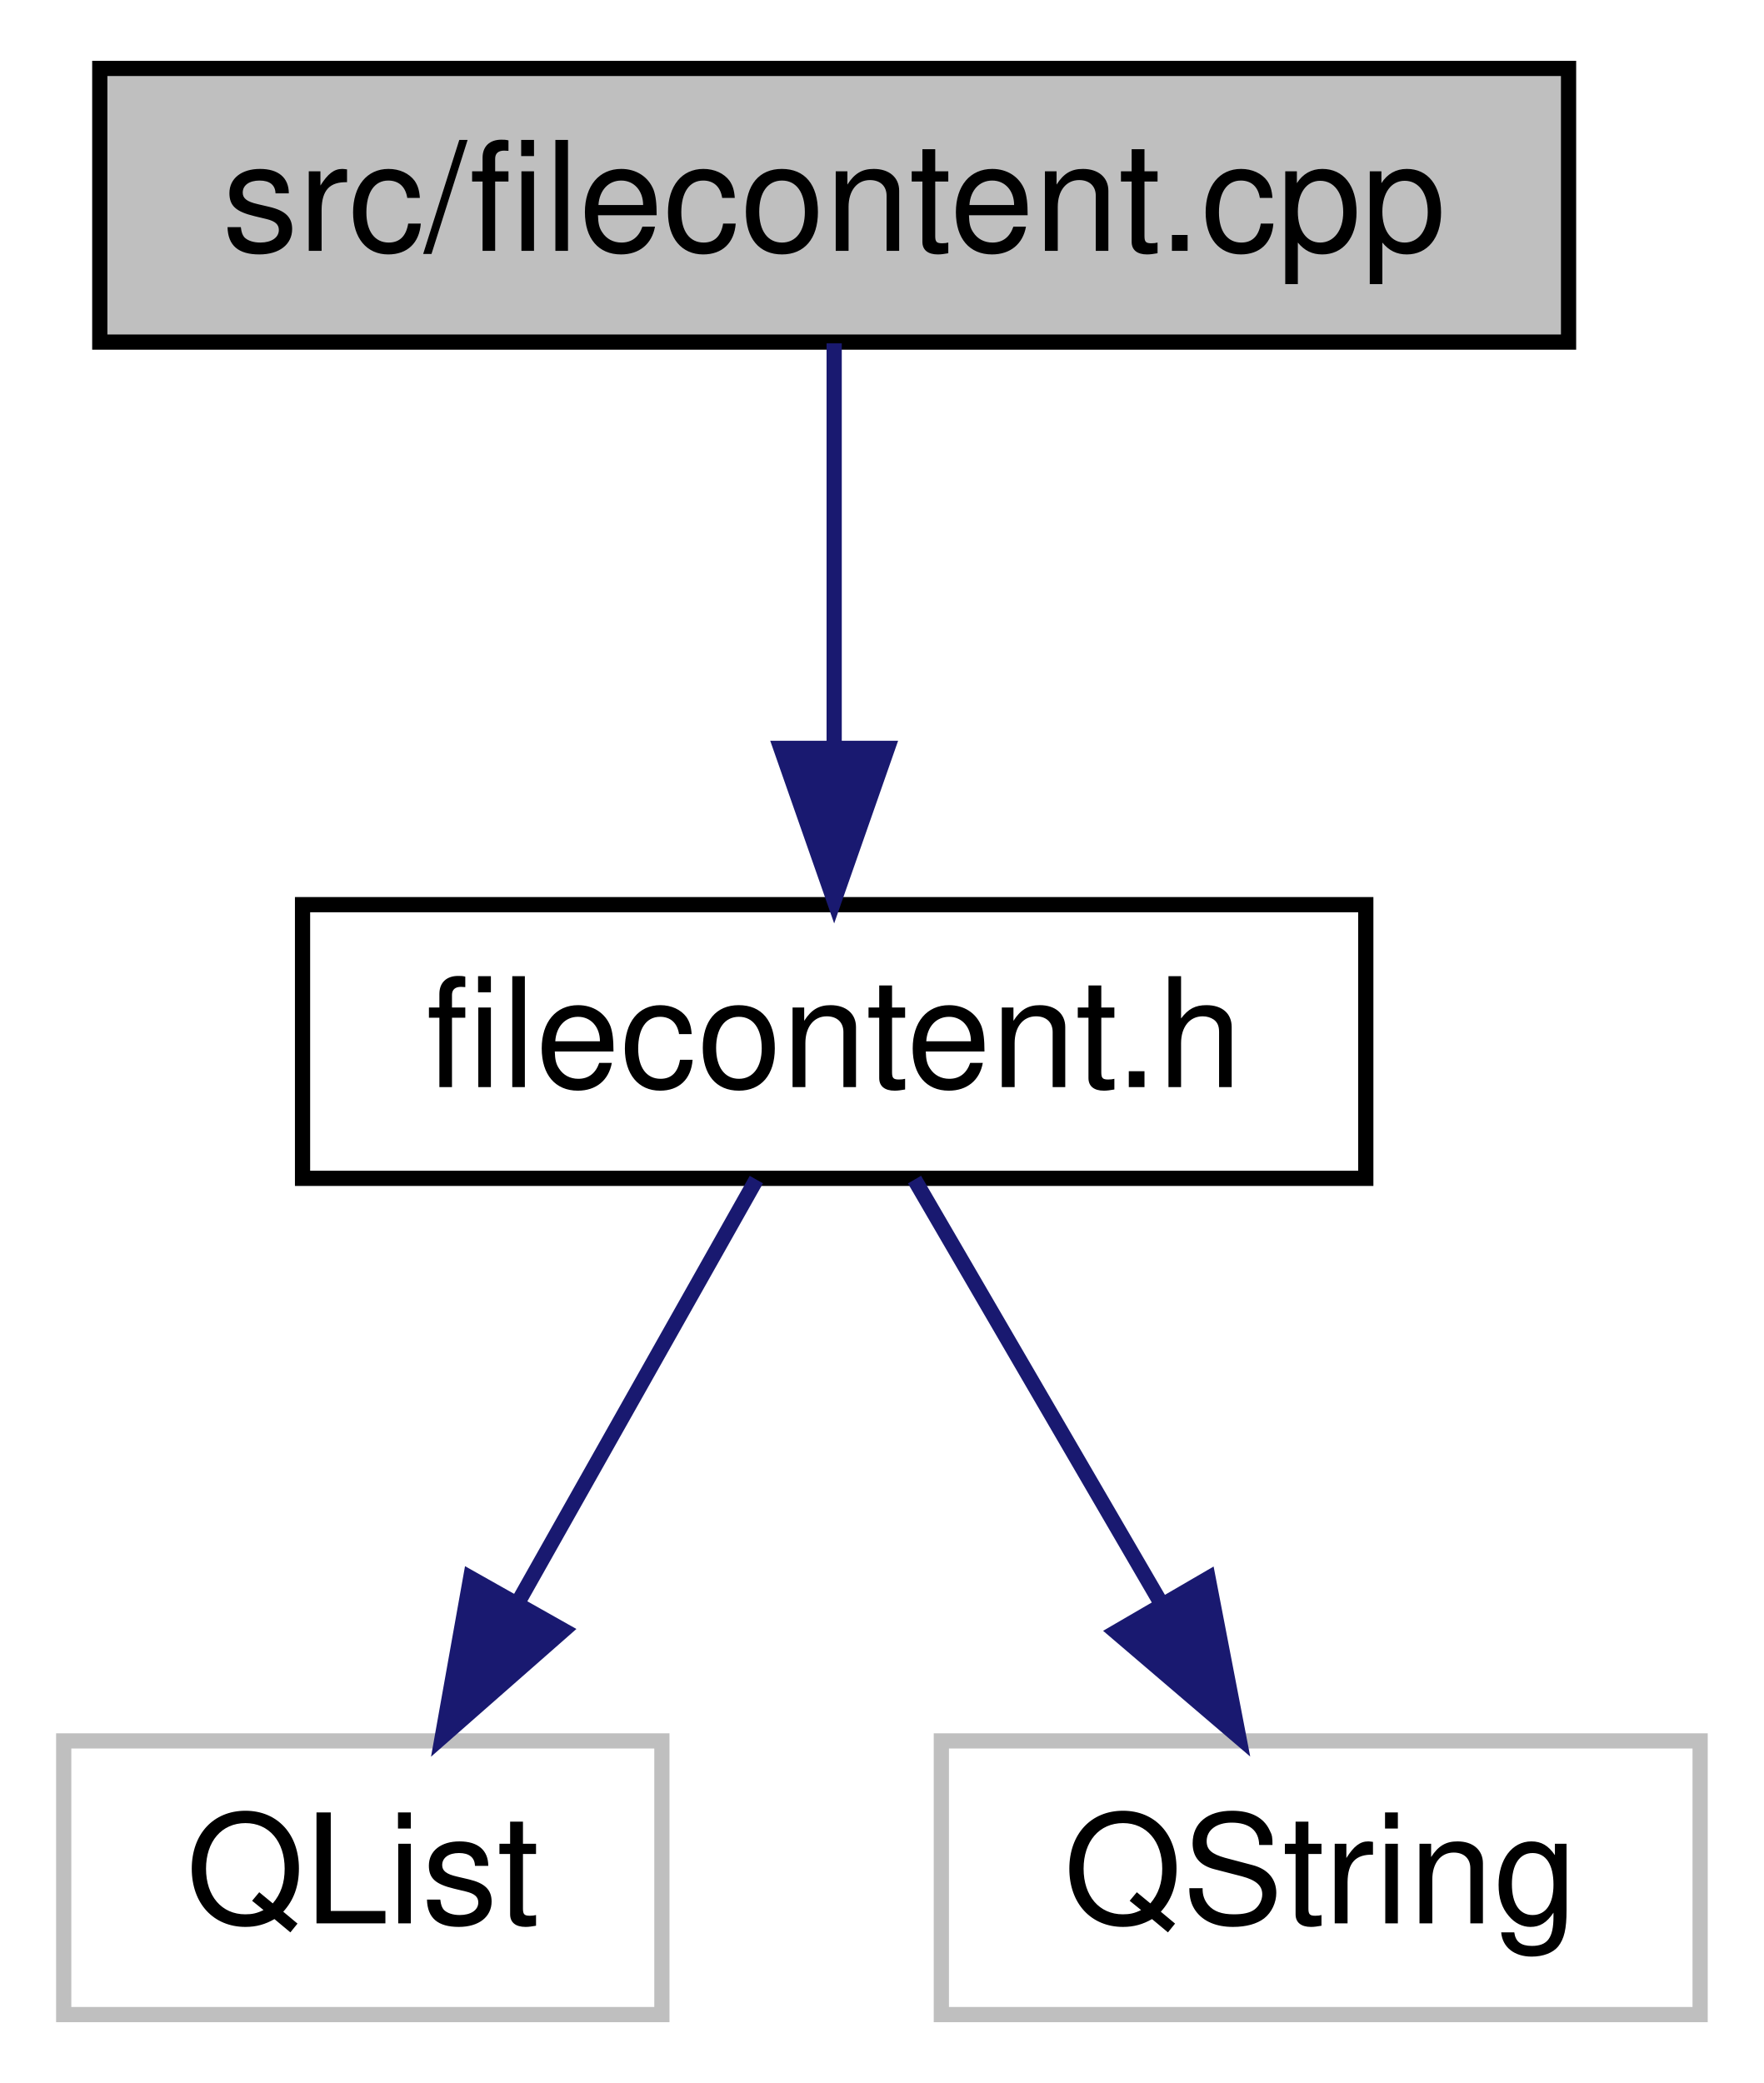
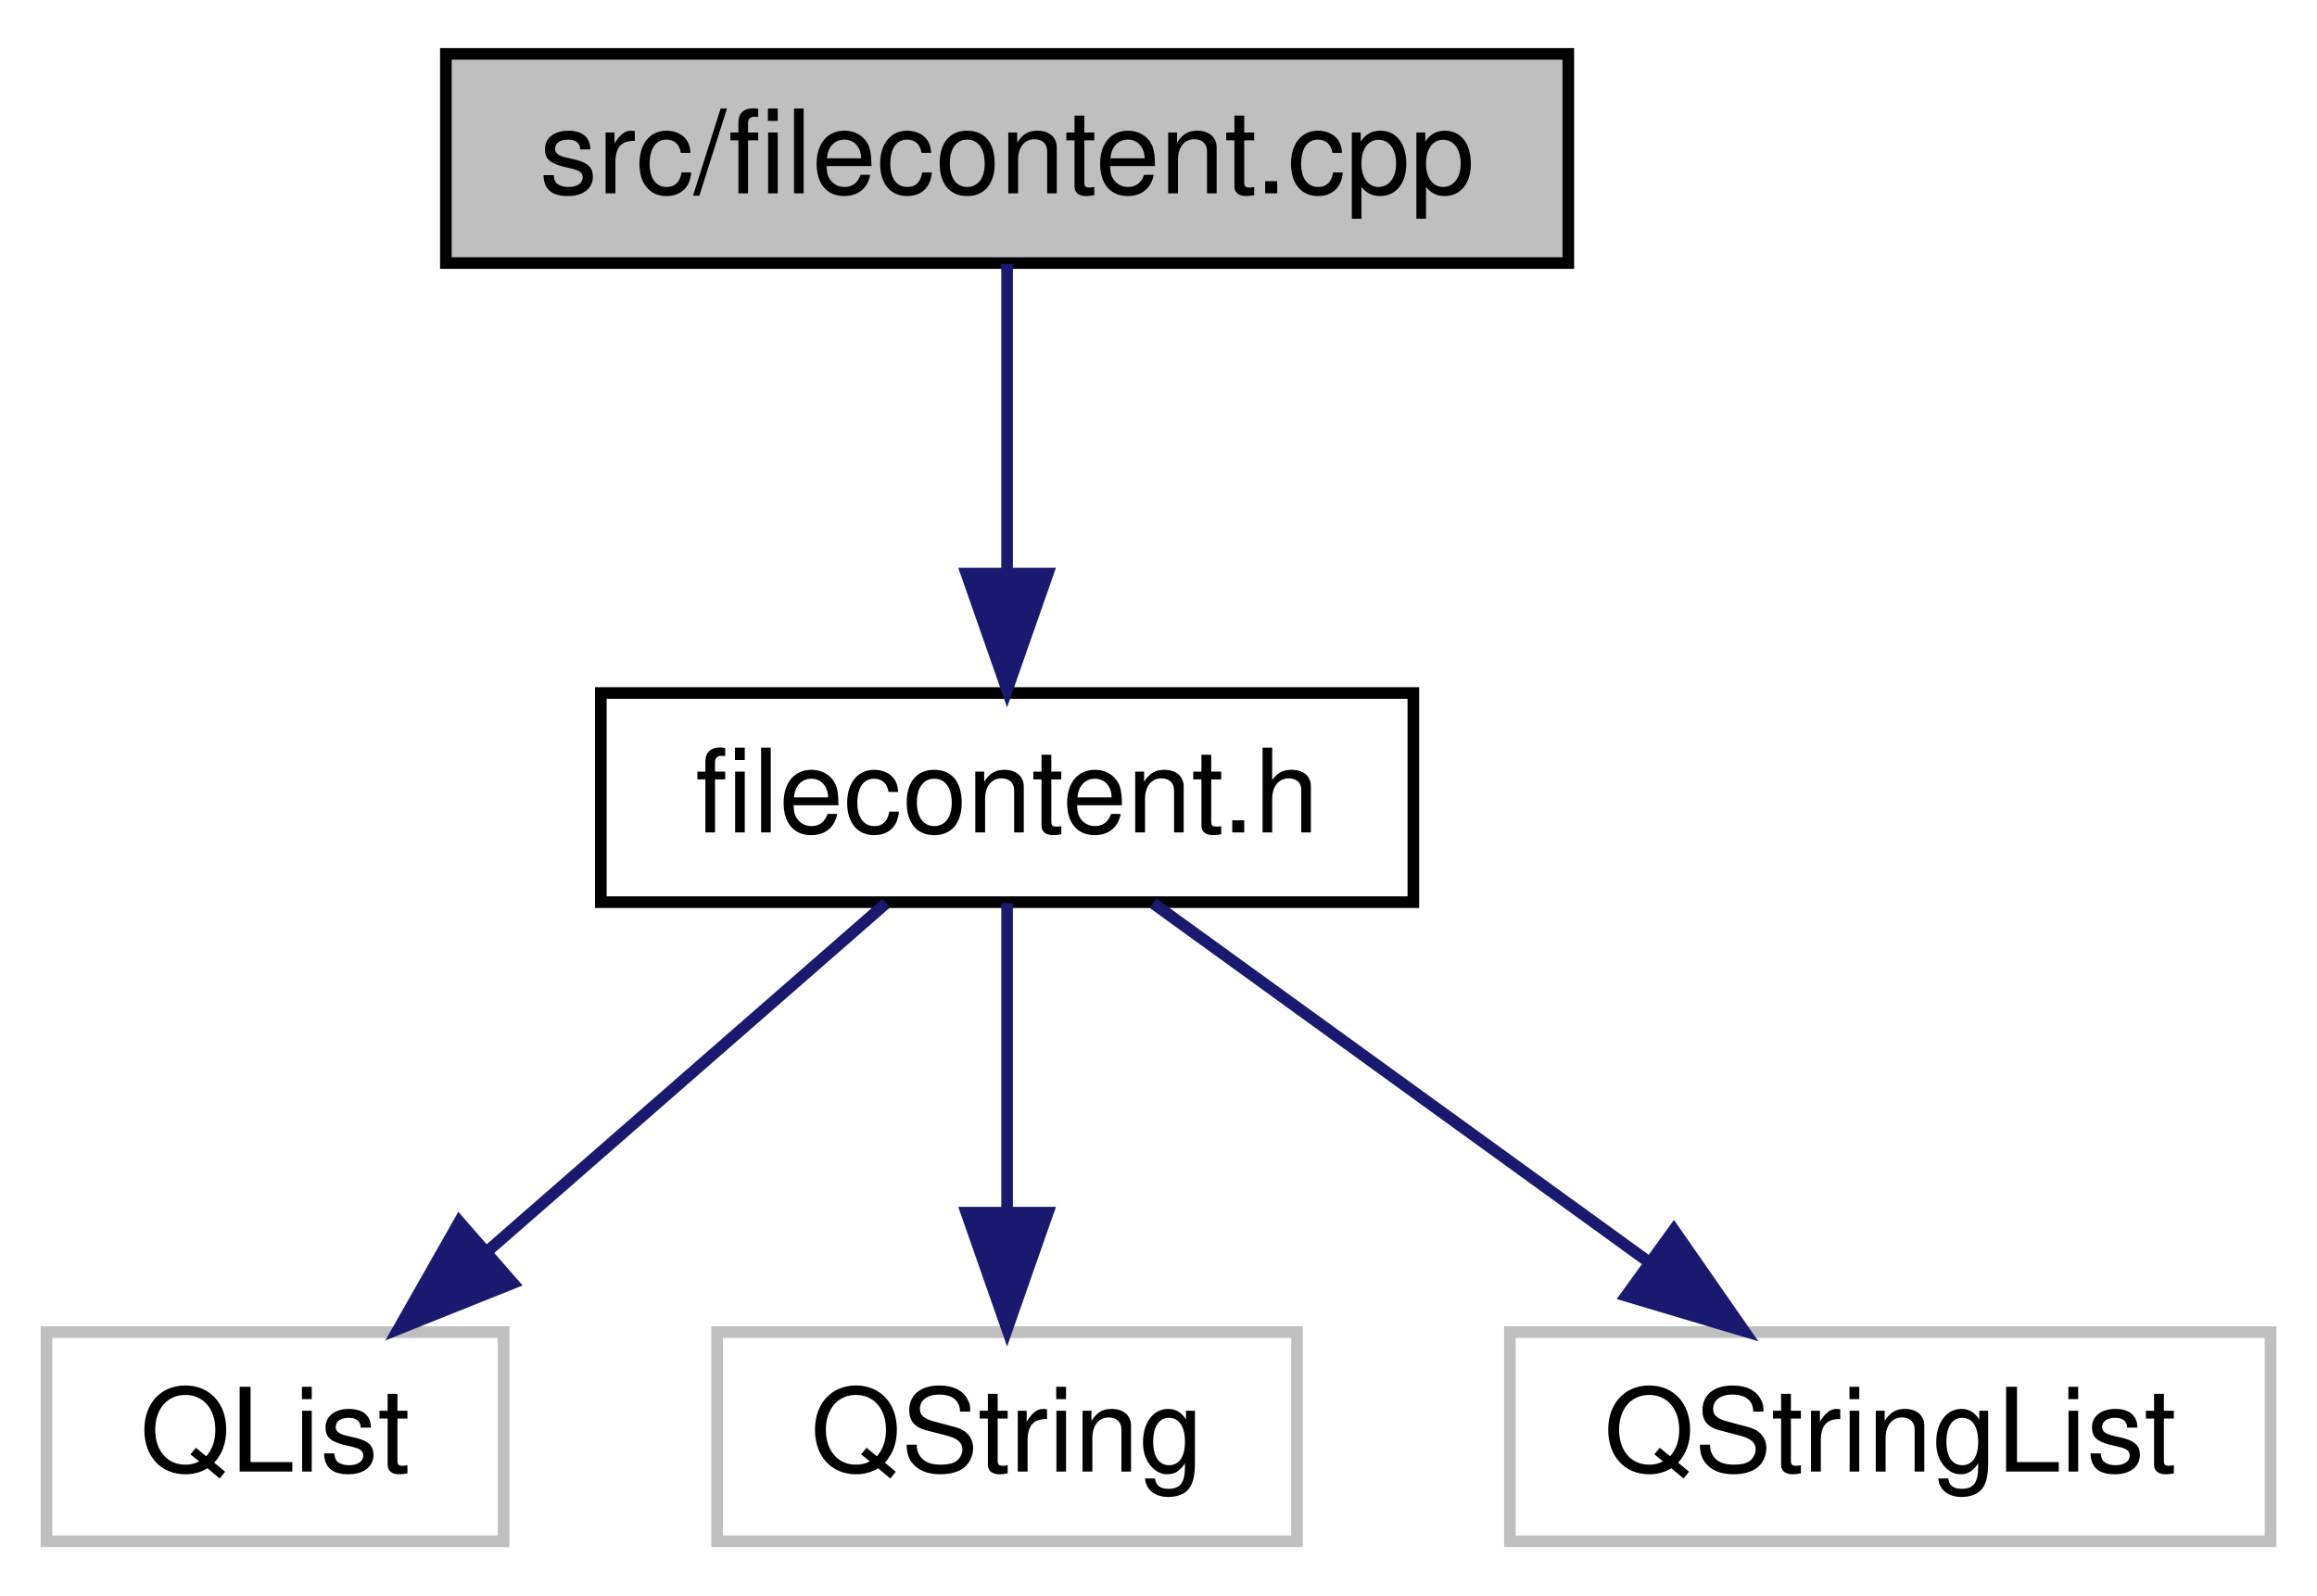
- <svg xmlns="http://www.w3.org/2000/svg" xmlns:xlink="http://www.w3.org/1999/xlink" width="116pt" height="137pt" viewBox="0.00 0.00 115.62 137.00">
+ <svg xmlns="http://www.w3.org/2000/svg" xmlns:xlink="http://www.w3.org/1999/xlink" width="199pt" height="137pt" viewBox="0.00 0.00 199.40 137.00">
  <g id="graph0" class="graph" transform="scale(1 1) rotate(0) translate(4 133)">
    <g id="node1" class="node">
-       <polygon fill="#bfbfbf" stroke="#000000" points="2.372,-110.5 2.372,-128.5 98.968,-128.5 98.968,-110.5 2.372,-110.5" />
-       <text text-anchor="middle" x="50.67" y="-116.5" font-family="Helvetica,sans-Serif" font-size="10.00" fill="#000000">src/filecontent.cpp</text>
+       <polygon fill="#bfbfbf" stroke="#000000" points="34.372,-110.5 34.372,-128.5 130.968,-128.5 130.968,-110.5 34.372,-110.5" />
+       <text text-anchor="middle" x="82.67" y="-116.5" font-family="Helvetica,sans-Serif" font-size="10.00" fill="#000000">src/filecontent.cpp</text>
    </g>
    <g id="node2" class="node">
      <g id="a_node2">
        <a xlink:href="filecontent_8h.html" target="_top" xlink:title="filecontent.h">
-           <polygon fill="none" stroke="#000000" points="15.707,-55.5 15.707,-73.5 85.633,-73.5 85.633,-55.5 15.707,-55.5" />
-           <text text-anchor="middle" x="50.67" y="-61.5" font-family="Helvetica,sans-Serif" font-size="10.00" fill="#000000">filecontent.h</text>
+           <polygon fill="none" stroke="#000000" points="47.707,-55.5 47.707,-73.5 117.633,-73.5 117.633,-55.5 47.707,-55.5" />
+           <text text-anchor="middle" x="82.67" y="-61.5" font-family="Helvetica,sans-Serif" font-size="10.00" fill="#000000">filecontent.h</text>
        </a>
      </g>
    </g>
    <g id="edge1" class="edge">
-       <path fill="none" stroke="#191970" d="M50.67,-110.418C50.67,-103.216 50.67,-92.896 50.67,-83.863" />
-       <polygon fill="#191970" stroke="#191970" points="54.17,-83.779 50.67,-73.779 47.17,-83.779 54.17,-83.779" />
+       <path fill="none" stroke="#191970" d="M82.67,-110.418C82.67,-103.216 82.67,-92.896 82.67,-83.863" />
+       <polygon fill="#191970" stroke="#191970" points="86.17,-83.779 82.67,-73.779 79.17,-83.779 86.17,-83.779" />
    </g>
    <g id="node3" class="node">
      <polygon fill="none" stroke="#bfbfbf" points="0,-.5 0,-18.5 39.34,-18.5 39.34,-.5 0,-.5" />
      <text text-anchor="middle" x="19.67" y="-6.5" font-family="Helvetica,sans-Serif" font-size="10.00" fill="#000000">QList</text>
    </g>
    <g id="edge2" class="edge">
-       <path fill="none" stroke="#191970" d="M45.551,-55.418C41.313,-47.9 35.16,-36.983 29.917,-27.68" />
-       <polygon fill="#191970" stroke="#191970" points="32.859,-25.772 24.9,-18.779 26.761,-29.21 32.859,-25.772" />
+       <path fill="none" stroke="#191970" d="M72.267,-55.418C62.93,-47.267 49.017,-35.12 37.845,-25.367" />
+       <polygon fill="#191970" stroke="#191970" points="40.134,-22.719 30.299,-18.779 35.531,-27.993 40.134,-22.719" />
    </g>
    <g id="node4" class="node">
      <polygon fill="none" stroke="#bfbfbf" points="57.719,-.5 57.719,-18.5 107.621,-18.5 107.621,-.5 57.719,-.5" />
      <text text-anchor="middle" x="82.67" y="-6.5" font-family="Helvetica,sans-Serif" font-size="10.00" fill="#000000">QString</text>
    </g>
    <g id="edge3" class="edge">
-       <path fill="none" stroke="#191970" d="M55.954,-55.418C60.328,-47.9 66.68,-36.983 72.093,-27.68" />
-       <polygon fill="#191970" stroke="#191970" points="75.267,-29.183 77.271,-18.779 69.217,-25.663 75.267,-29.183" />
+       <path fill="none" stroke="#191970" d="M82.67,-55.418C82.67,-48.216 82.67,-37.896 82.67,-28.863" />
+       <polygon fill="#191970" stroke="#191970" points="86.17,-28.779 82.67,-18.779 79.17,-28.779 86.17,-28.779" />
+     </g>
+     <g id="node5" class="node">
+       <polygon fill="none" stroke="#bfbfbf" points="125.939,-.5 125.939,-18.5 191.401,-18.5 191.401,-.5 125.939,-.5" />
+       <text text-anchor="middle" x="158.67" y="-6.5" font-family="Helvetica,sans-Serif" font-size="10.00" fill="#000000">QStringList</text>
+     </g>
+     <g id="edge4" class="edge">
+       <path fill="none" stroke="#191970" d="M95.22,-55.418C106.771,-47.058 124.129,-34.497 137.771,-24.624" />
+       <polygon fill="#191970" stroke="#191970" points="140.052,-27.294 146.101,-18.596 135.948,-21.623 140.052,-27.294" />
    </g>
  </g>
</svg>
